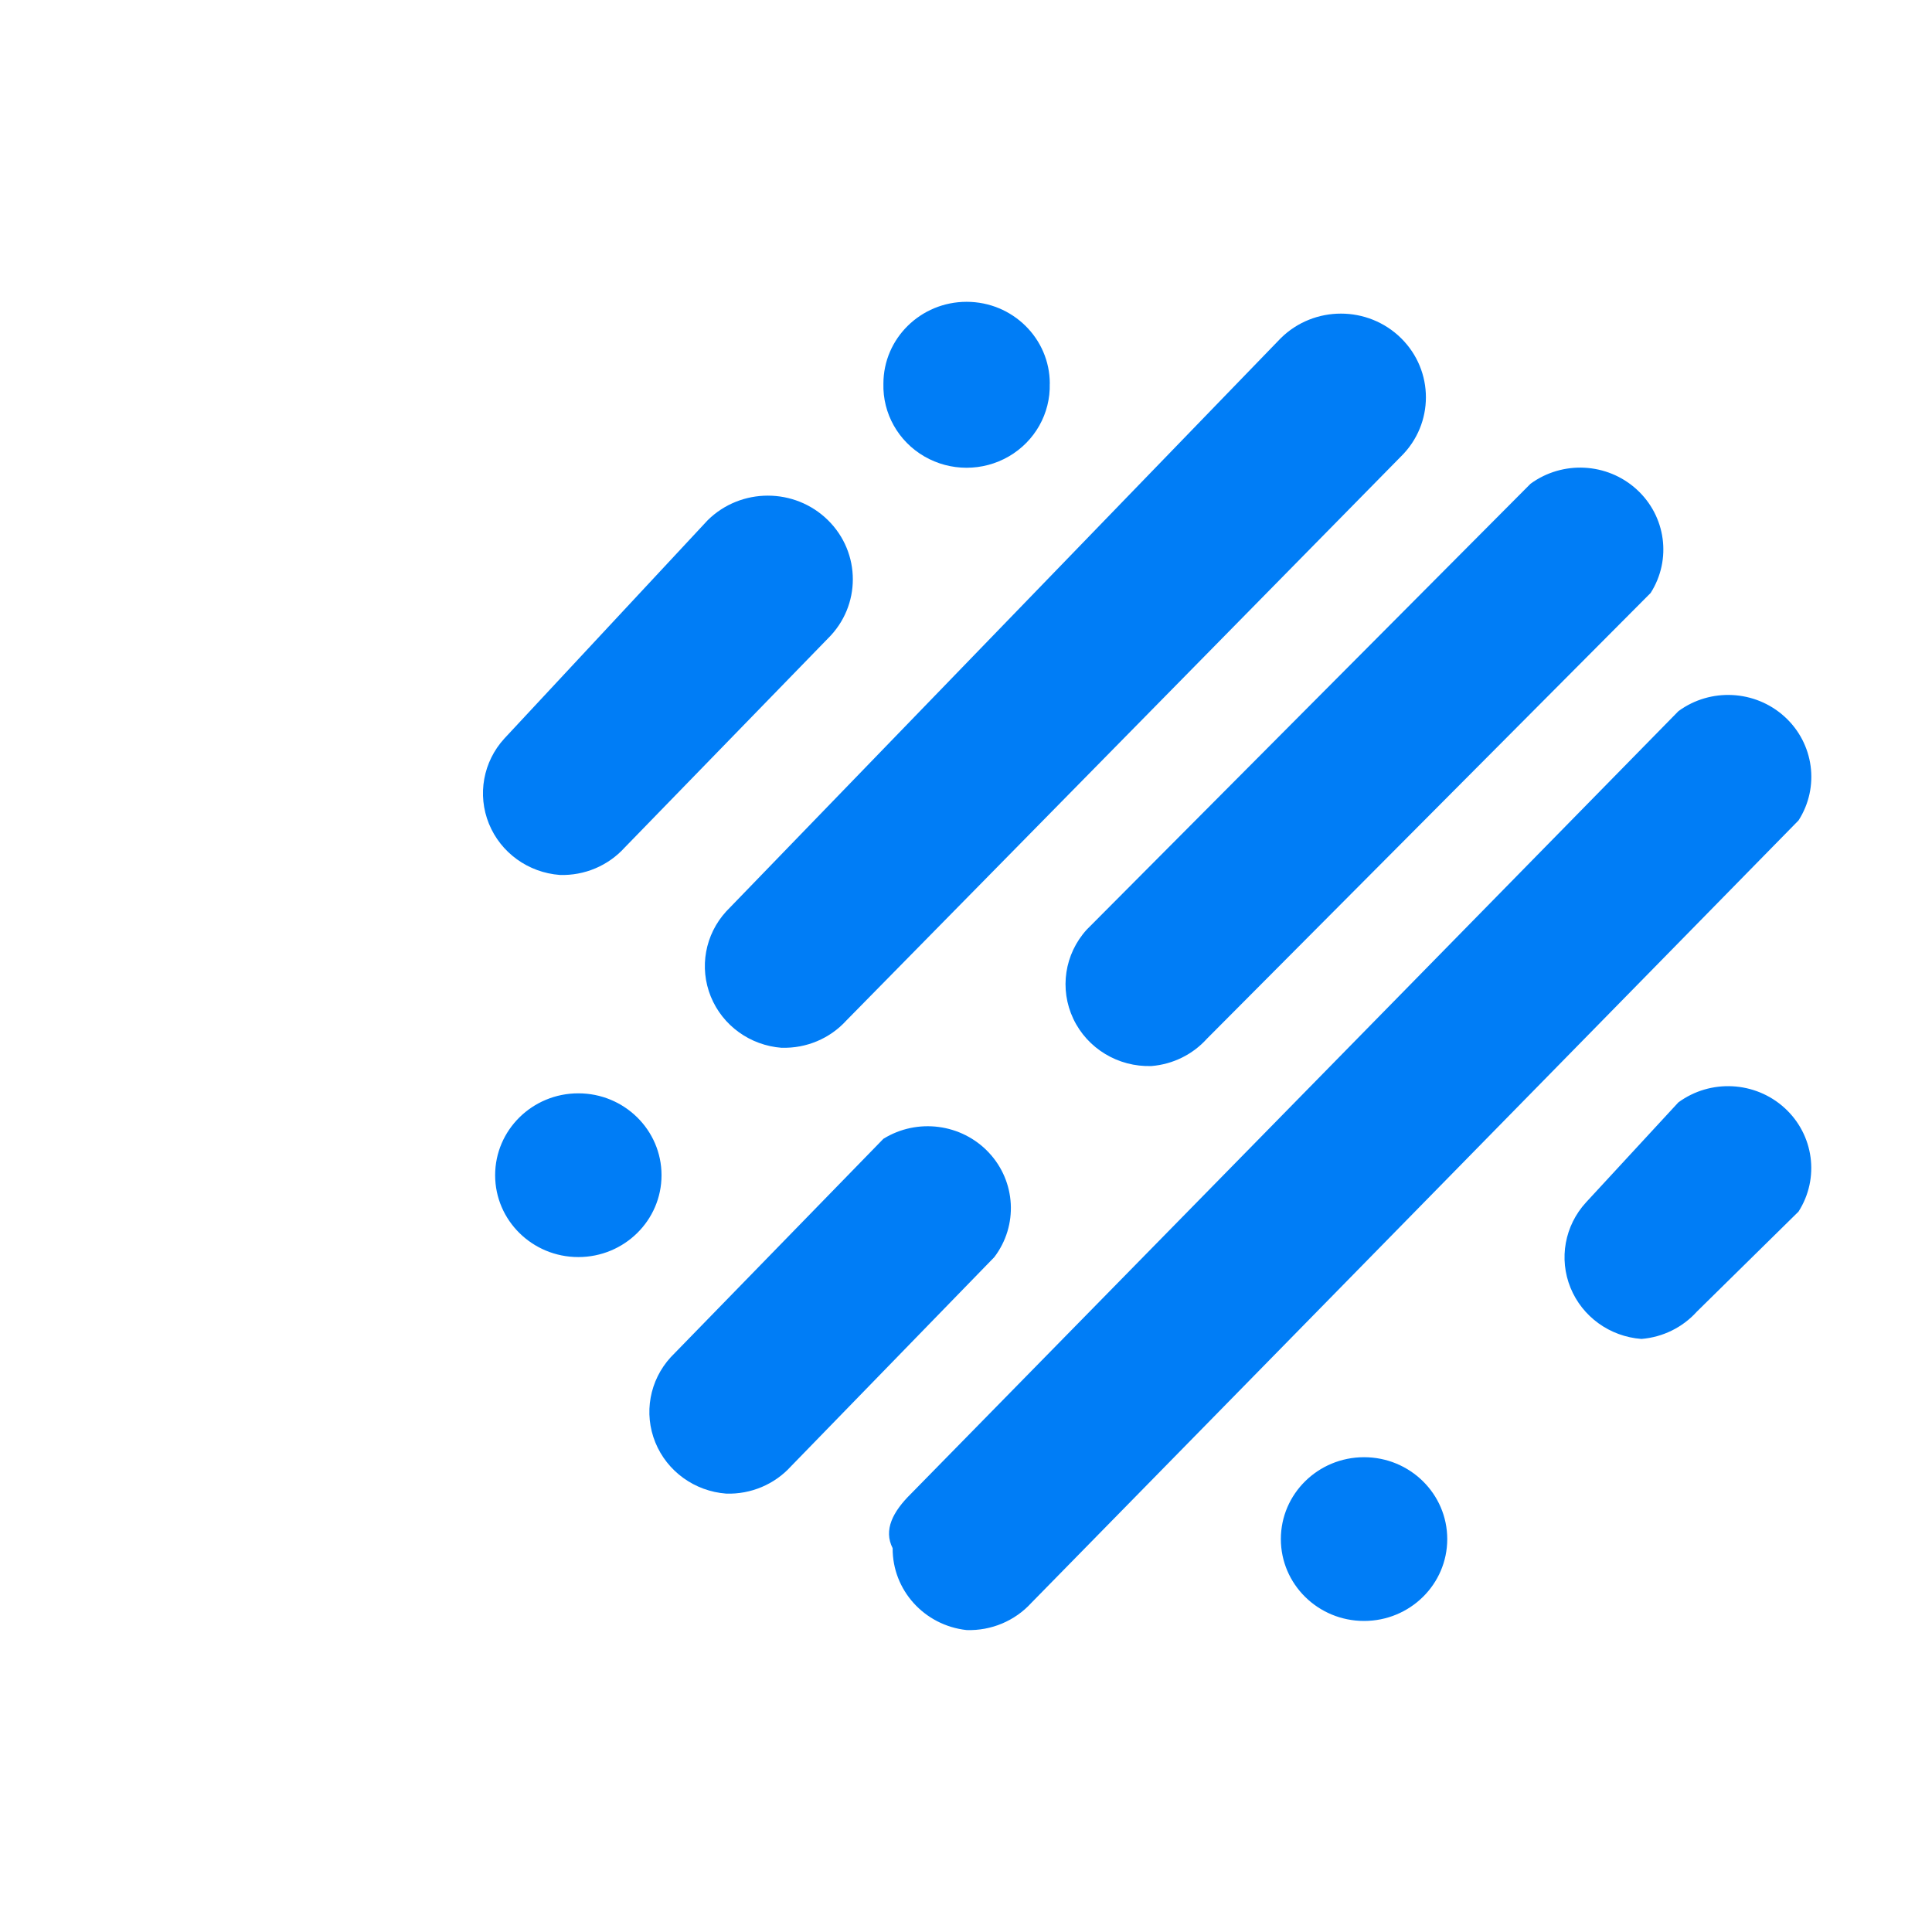
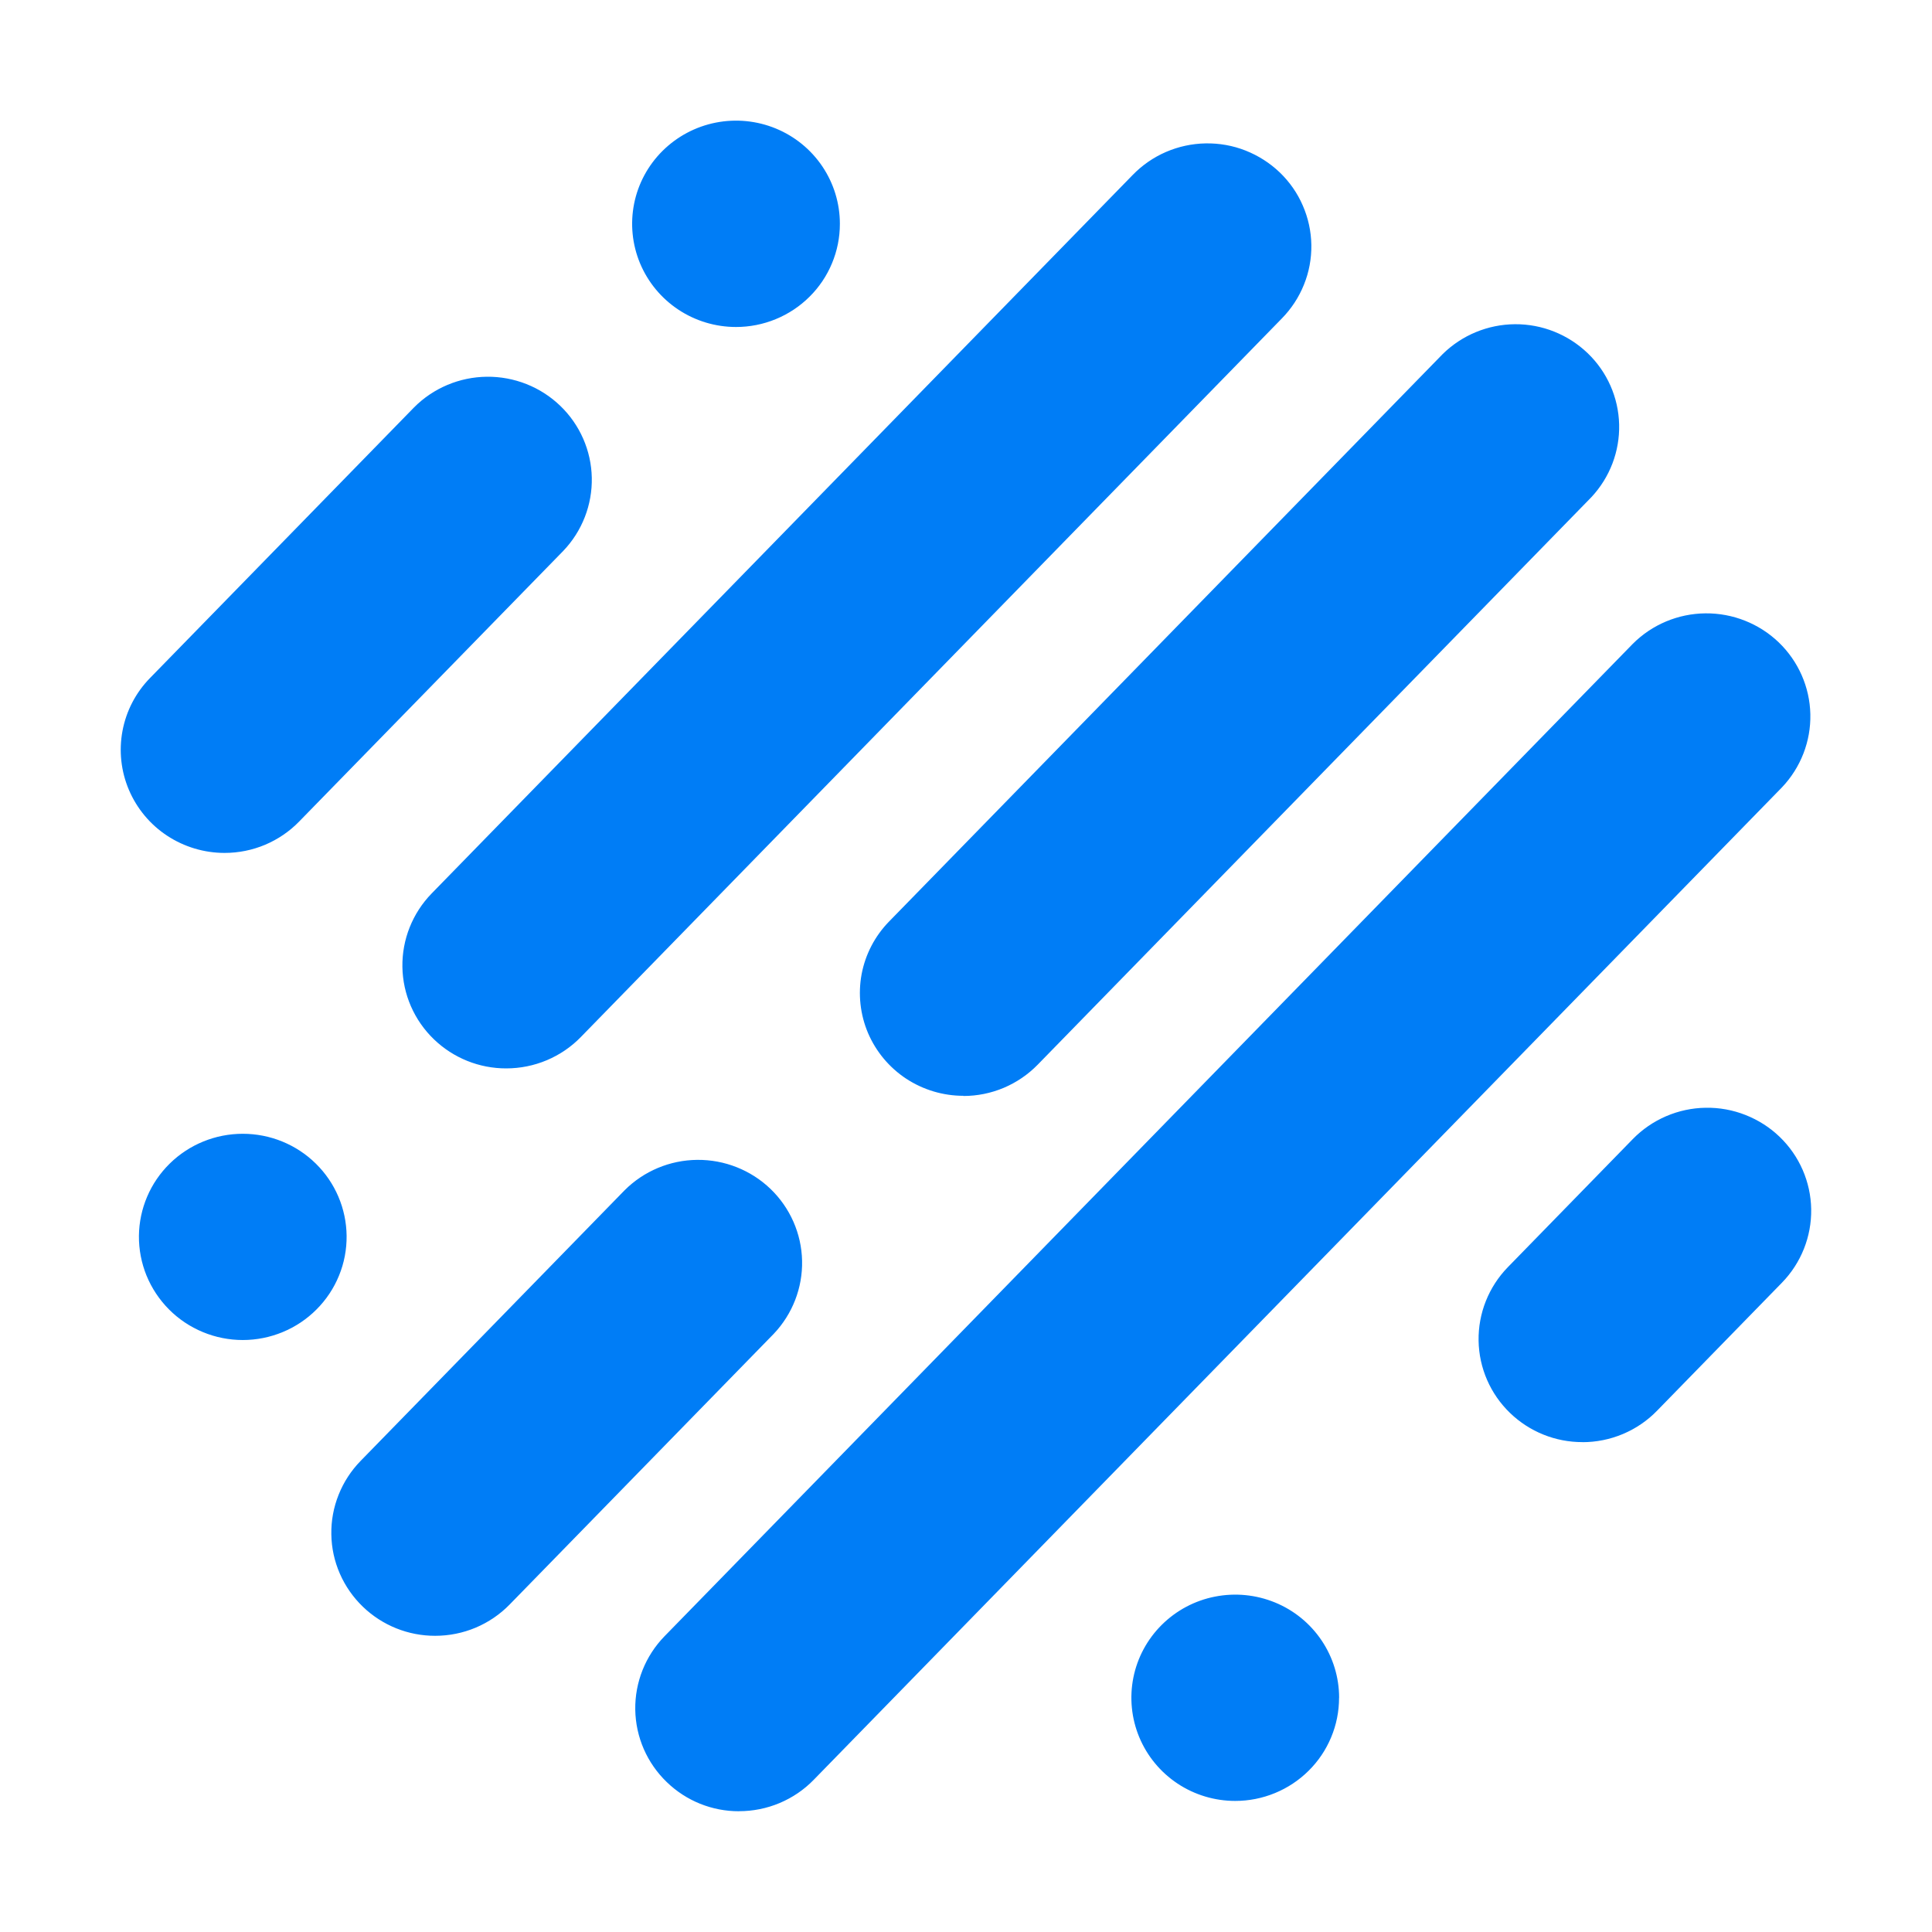
- <svg xmlns="http://www.w3.org/2000/svg" viewBox="-3 0 32 32">
-   <path fill="#007df6" d="M9.948 17.355a1.378 1.356 0 0 1-.919-2.26L18.215 5.6a1.407 1.385 0 1 1 1.99 1.96l-9.186 9.342a1.378 1.356 0 0 1-1.071.452zm6.124.302A1.378 1.356 0 0 1 15 15.397l7.35-7.384a1.378 1.356 0 0 1 1.99 1.808l-7.35 7.384a1.378 1.356 0 0 1-.918.452zm-3.062 9.342a1.378 1.356 0 0 1-1.225-1.356c-.153-.301 0-.603.306-.904L24.8 11.779a1.378 1.356 0 0 1 1.99 1.809l-12.707 12.96a1.378 1.356 0 0 1-1.072.451zm-3.981-2.26a1.378 1.356 0 0 1-.919-2.26l3.522-3.617a1.378 1.356 0 0 1 1.837 1.96l-3.368 3.465a1.378 1.356 0 0 1-1.072.452ZM6.273 14.492a1.378 1.356 0 0 1-.919-2.26l3.369-3.617a1.407 1.385 0 0 1 1.99 1.96L7.345 14.04a1.378 1.356 0 0 1-1.072.452zm17.914 7.685a1.378 1.356 0 0 1-.919-2.26l1.531-1.658a1.378 1.356 0 0 1 1.99 1.809l-1.684 1.657a1.378 1.356 0 0 1-.918.452zm-3.216 3.315a1.378 1.356 0 1 1-2.756 0 1.378 1.356 0 0 1 2.756 0zM7.957 19.465a1.378 1.356 0 1 1-2.756 0 1.378 1.356 0 0 1 2.756 0zm6.43-13.11a1.378 1.356 0 1 1-2.755 0 1.378 1.356 0 0 1 2.756 0z" />
+ <svg xmlns="http://www.w3.org/2000/svg" fill="none" viewBox="0 0 32 32">
+   <path fill="#007DF6" d="M8.385 17.696c-.447.001-.876-.172-1.197-.481-.328-.315-.516-.747-.523-1.2-.007-.453.167-.89.484-1.216L18.76 2.899c.157-.162.344-.292.552-.382.208-.09.431-.138.657-.142.227-.004.452.036.662.119s.403.206.566.362c.163.157.293.343.382.55.09.207.138.429.141.653.003.225-.038.448-.123.657-.084.209-.209.399-.367.56L9.621 17.176c-.16.165-.352.295-.565.385-.212.089-.44.135-.671.135Zm7.572.454c-.337-0-.666-.099-.947-.283-.281-.185-.5-.448-.632-.755-.131-.308-.168-.647-.107-.976.062-.329.22-.632.454-.872l9.17-9.399c.319-.314.749-.492 1.198-.495.449-.003.881.17 1.204.48.323.31.51.734.521 1.18.011.446-.154.878-.46 1.205l-9.17 9.399c-.16.164-.351.294-.563.384-.212.089-.439.135-.669.135ZM12.241 30c-.447.001-.876-.172-1.196-.482-.328-.315-.516-.747-.523-1.2-.007-.453.167-.89.484-1.216l16.039-16.439c.319-.319.751-.5 1.204-.504.452-.004.888.169 1.213.481.325.313.513.74.523 1.189.01.449-.159.884-.469 1.211l-16.038 16.439c-.16.165-.352.295-.565.385-.212.089-.44.135-.671.135Zm-5.033-2.906c-.447.001-.876-.172-1.197-.481-.162-.156-.292-.342-.382-.548-.09-.206-.138-.427-.141-.652-.004-.224.037-.447.121-.656.083-.209.207-.399.364-.56l4.372-4.482c.319-.319.751-.5 1.204-.504.452-.004.888.169 1.213.481.325.313.513.74.523 1.189.01.449-.159.884-.469 1.211l-4.373 4.482c-.16.165-.352.295-.564.385-.212.089-.44.135-.671.135ZM3.72 14.127c-.338 0-.668-.099-.95-.284-.282-.185-.502-.449-.634-.758-.132-.309-.169-.65-.107-.98.062-.33.22-.634.456-.875l4.373-4.482c.319-.321.752-.503 1.205-.508.453-.005.891.168 1.216.481.326.313.514.742.523 1.192.009.45-.161.886-.473 1.212L4.955 13.607c-.16.165-.352.295-.564.385-.212.089-.44.135-.671.135ZM26.21 23.886c-.447.001-.876-.172-1.197-.481-.328-.315-.516-.747-.523-1.2-.007-.453.167-.89.484-1.216l2.07-2.122c.157-.161.345-.29.552-.379.207-.089.43-.137.656-.14.226-.004.45.037.66.12.21.083.402.205.564.361.328.315.516.747.523 1.2.007.453-.167.89-.484 1.216l-2.07 2.122c-.16.165-.352.295-.565.385-.212.089-.44.135-.671.135Zm-4.031 4.235c0 .224-.044.447-.131.654-.086.207-.213.396-.373.554-.16.159-.349.284-.558.37-.209.086-.432.13-.658.13-.34 0-.673-.1-.956-.288-.283-.188-.503-.455-.633-.767-.13-.312-.164-.656-.098-.987.066-.331.23-.636.471-.875.241-.239.547-.402.881-.467.334-.066.679-.032.994.097s.583.348.772.629c.189.281.29.611.29.949ZM5.741 20.469c.002.226-.04.45-.126.659-.085.209-.212.4-.372.56-.16.161-.35.288-.56.375-.21.087-.435.132-.662.132-.227 0-.453-.045-.662-.132-.21-.087-.4-.214-.56-.375-.16-.161-.286-.351-.372-.56-.085-.209-.128-.433-.126-.659.005-.45.188-.88.51-1.196.322-.317.757-.494 1.21-.494.453 0 .888.177 1.21.494.322.316.505.746.51 1.196ZM13.911 3.708c0 .224-.044.446-.131.654-.086.207-.213.396-.373.554-.16.159-.349.284-.558.37-.209.086-.432.13-.658.13-.34 0-.673-.1-.956-.288-.283-.188-.503-.454-.634-.767-.13-.312-.164-.656-.098-.987.066-.331.23-.636.471-.875.241-.239.547-.402.881-.468.334-.066.68-.032.994.097s.583.348.772.629c.189.281.29.611.29.949Z" />
</svg>
